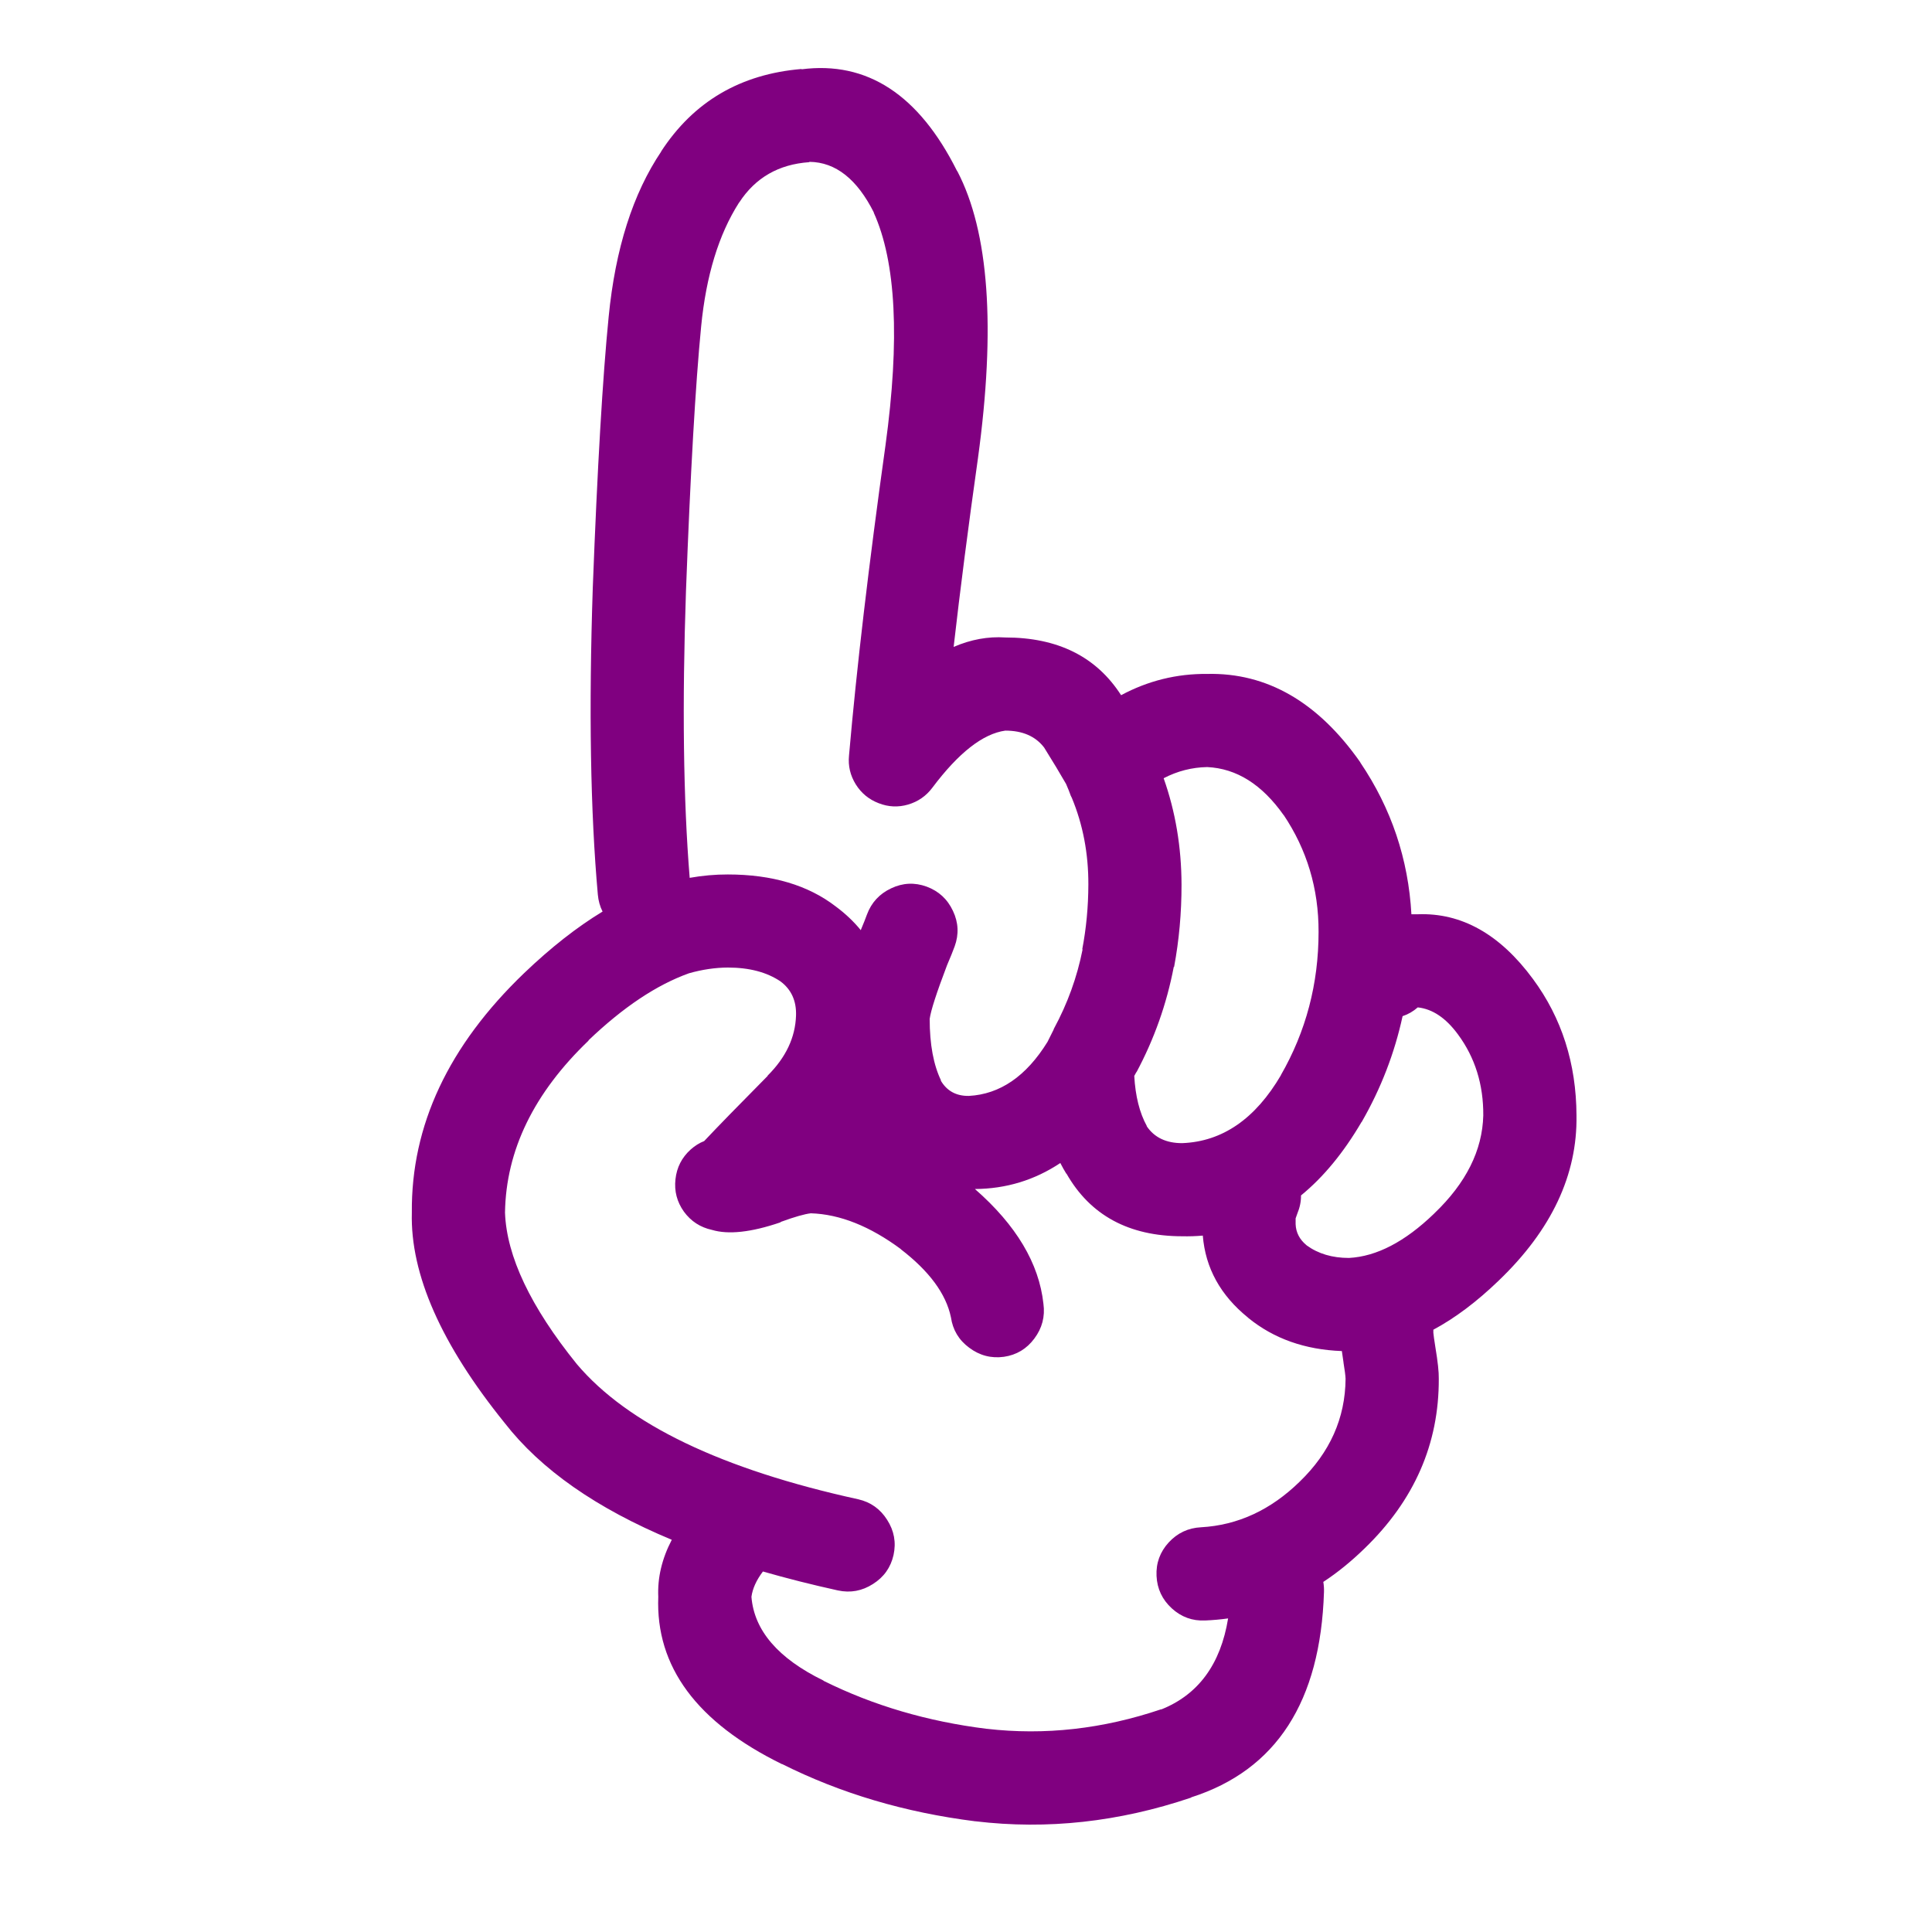
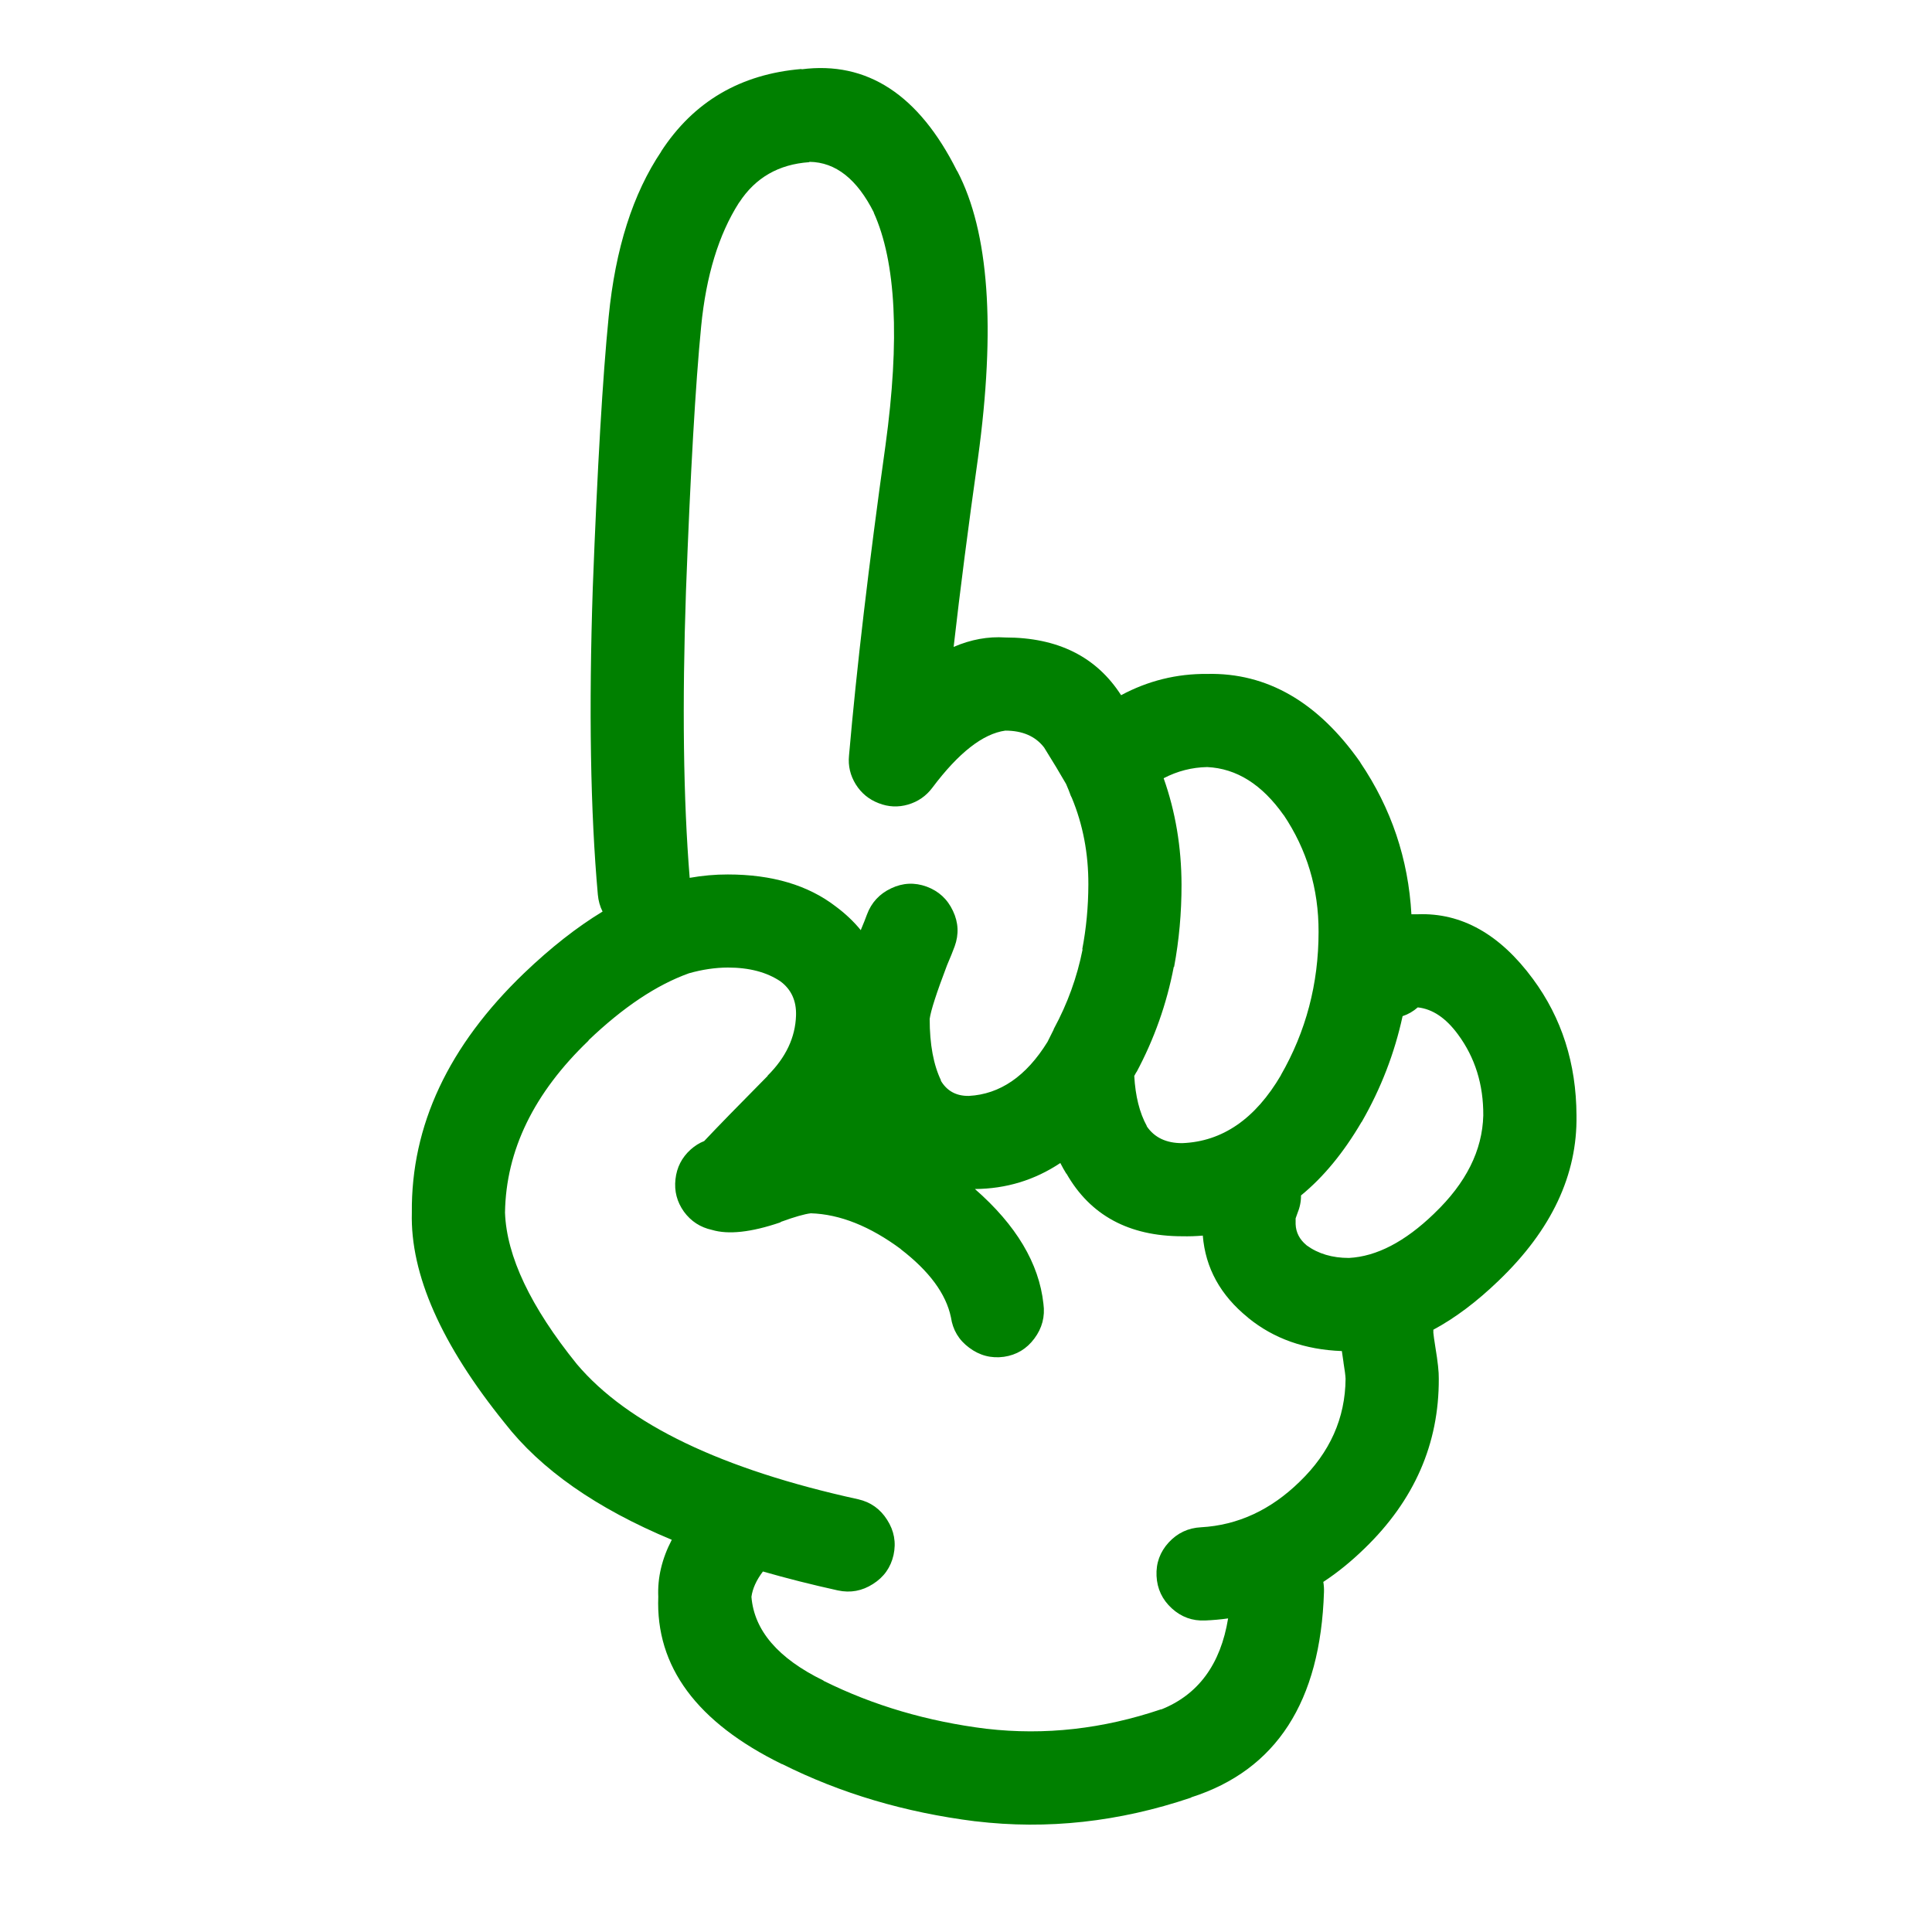
- <svg xmlns="http://www.w3.org/2000/svg" version="1.1" x="0px" y="0px" viewBox="0 0 90 90" enable-background="new 0 0 90 90" xml:space="preserve" style="fill:purple">
+ <svg xmlns="http://www.w3.org/2000/svg" version="1.1" x="0px" y="0px" viewBox="0 0 90 90" enable-background="new 0 0 90 90" xml:space="preserve" style="fill:green">
  <path d="M66.047,42.59c-0.103,0-0.202,0-0.298,0c-0.144-2.574-0.935-4.928-2.375-7.061c-0.007-0.01-0.012-0.02-0.015-0.031  c-1.968-2.8-4.343-4.167-7.124-4.104c-1.417-0.013-2.753,0.317-4.01,0.991c-1.15-1.792-2.949-2.689-5.394-2.689  c-0.803-0.053-1.604,0.093-2.407,0.44c0.306-2.682,0.684-5.613,1.133-8.791c0.833-6.09,0.513-10.546-0.959-13.366l-0.016-0.016  c-1.776-3.552-4.19-5.13-7.249-4.734l0.015-0.016c-2.856,0.237-5.042,1.521-6.557,3.853l0.016-0.015  c-1.323,1.963-2.142,4.531-2.453,7.705c-0.279,2.8-0.526,7.01-0.74,12.628c-0.189,5.662-0.11,10.426,0.236,14.295  c0.026,0.285,0.1,0.549,0.22,0.785c-1.196,0.725-2.412,1.68-3.648,2.862c-3.529,3.384-5.275,7.104-5.237,11.164  c-0.075,2.871,1.367,6.137,4.325,9.798c1.683,2.166,4.277,3.98,7.784,5.441c-0.459,0.882-0.669,1.768-0.629,2.656  c-0.128,3.252,1.795,5.852,5.771,7.8l-0.016-0.016c2.73,1.371,5.734,2.262,9.011,2.674h0.016c3.333,0.398,6.676,0.032,10.033-1.101  l0.017-0.017c3.957-1.268,6.018-4.456,6.179-9.562c0.006-0.161-0.005-0.317-0.031-0.472c0.665-0.436,1.303-0.956,1.919-1.556  c2.32-2.242,3.474-4.879,3.46-7.91c0.006-0.307-0.046-0.795-0.158-1.462c-0.055-0.343-0.085-0.567-0.095-0.677  c0-0.049,0-0.096,0-0.143c1.01-0.541,2.02-1.301,3.036-2.279l0.015-0.015c2.456-2.357,3.661-4.92,3.617-7.69  c-0.011-2.419-0.686-4.537-2.028-6.354C69.875,43.521,68.087,42.514,66.047,42.59z M52.949,49.919l-0.017,0.047  c0.835-1.558,1.416-3.198,1.746-4.923h0.016c0.232-1.244,0.348-2.522,0.346-3.836c-0.005-1.751-0.283-3.401-0.833-4.954  c0.642-0.334,1.318-0.507,2.028-0.52c1.37,0.063,2.56,0.813,3.569,2.249l-0.016-0.031c1.096,1.63,1.641,3.448,1.636,5.457  c0.001,2.418-0.587,4.645-1.761,6.684l0.015-0.017c-1.197,2.046-2.732,3.104-4.606,3.177c-0.743,0.002-1.294-0.26-1.651-0.785V52.45  c-0.337-0.613-0.53-1.391-0.583-2.328C52.877,50.055,52.914,49.986,52.949,49.919z M31.955,27.542  c0.206-5.495,0.441-9.61,0.708-12.344c0.232-2.362,0.819-4.28,1.762-5.756l0.015-0.016c0.75-1.149,1.834-1.772,3.255-1.871  l0.016-0.016c1.217,0.016,2.219,0.807,3.004,2.375l-0.016-0.016c1.043,2.295,1.227,5.912,0.55,10.851  c-0.778,5.557-1.344,10.374-1.699,14.451c-0.047,0.479,0.059,0.923,0.314,1.337c0.259,0.414,0.616,0.707,1.07,0.88  c0.451,0.176,0.906,0.197,1.367,0.063c0.464-0.137,0.842-0.398,1.133-0.787c1.221-1.627,2.354-2.513,3.397-2.658  c0.801,0,1.404,0.262,1.808,0.787c0.413,0.661,0.753,1.227,1.023,1.698c0.092,0.21,0.165,0.393,0.22,0.551  c0.016,0.031,0.031,0.063,0.047,0.094c0.52,1.251,0.776,2.599,0.771,4.042c-0.003,1.034-0.098,2.041-0.285,3.018h0.017  c-0.257,1.297-0.703,2.527-1.337,3.697c-0.005,0.018-0.01,0.033-0.016,0.047c-0.095,0.189-0.189,0.378-0.282,0.565  c-0.991,1.603-2.213,2.441-3.666,2.518c-0.595,0.008-1.036-0.238-1.321-0.74l0.033,0.032c-0.356-0.731-0.535-1.691-0.535-2.879  c0.051-0.383,0.318-1.212,0.802-2.483c0.012-0.027,0.021-0.054,0.032-0.079c0.131-0.304,0.241-0.575,0.33-0.818  c0.203-0.561,0.177-1.111-0.079-1.65c-0.255-0.548-0.664-0.924-1.227-1.133c-0.559-0.203-1.109-0.178-1.651,0.079  c-0.545,0.255-0.924,0.666-1.131,1.227c-0.071,0.197-0.161,0.423-0.268,0.675c-0.006,0.018-0.011,0.034-0.016,0.049  c-0.328-0.402-0.716-0.77-1.163-1.102c-1.291-0.996-2.968-1.494-5.032-1.494c-0.583-0.002-1.176,0.051-1.777,0.157  C31.831,37.242,31.775,32.792,31.955,27.542z M60.543,69.023c-1.349,1.318-2.88,2.026-4.591,2.123  c-0.599,0.029-1.102,0.266-1.51,0.708c-0.405,0.442-0.594,0.963-0.566,1.558c0.028,0.6,0.265,1.102,0.708,1.509  c0.442,0.405,0.961,0.595,1.557,0.567c0.362-0.015,0.719-0.047,1.069-0.096c-0.349,2.141-1.392,3.557-3.128,4.246l0.014-0.015  c-2.718,0.92-5.428,1.224-8.129,0.911h-0.016c-2.755-0.344-5.281-1.089-7.58-2.232l-0.015-0.017  c-2.108-1.03-3.225-2.331-3.351-3.899c0.052-0.384,0.23-0.776,0.535-1.18c1.104,0.318,2.267,0.612,3.491,0.882  c0.583,0.126,1.129,0.026,1.635-0.299c0.509-0.321,0.828-0.772,0.959-1.353c0.127-0.585,0.027-1.129-0.299-1.637  c-0.321-0.507-0.771-0.827-1.352-0.958c-6.36-1.395-10.727-3.491-13.099-6.291c-2.159-2.673-3.275-5.026-3.35-7.061  c0.044-2.901,1.344-5.574,3.9-8.021h-0.016c1.62-1.549,3.182-2.591,4.686-3.129c0.619-0.175,1.221-0.264,1.809-0.267  c0.998,0,1.815,0.215,2.454,0.645c0.503,0.376,0.746,0.905,0.724,1.589c-0.032,1.021-0.473,1.954-1.321,2.799v0.015  c-1.369,1.382-2.354,2.394-2.958,3.036c-0.222,0.086-0.432,0.218-0.629,0.393c-0.413,0.372-0.648,0.834-0.708,1.385  c-0.062,0.553,0.07,1.055,0.393,1.509c0.329,0.449,0.764,0.732,1.306,0.85c0.766,0.229,1.825,0.113,3.176-0.346  c0.014-0.013,0.03-0.022,0.047-0.032c0.63-0.23,1.091-0.361,1.384-0.395c1.356,0.043,2.762,0.604,4.214,1.684l-0.031-0.016  c1.333,1.024,2.114,2.082,2.343,3.176c0.086,0.589,0.368,1.061,0.849,1.416c0.484,0.365,1.024,0.506,1.621,0.425  c0.586-0.086,1.057-0.368,1.415-0.849c0.363-0.484,0.505-1.025,0.424-1.62c-0.204-1.884-1.269-3.666-3.191-5.347  c1.452-0.01,2.778-0.413,3.978-1.211c0.089,0.174,0.182,0.342,0.283,0.504v-0.017c1.108,1.948,2.908,2.923,5.395,2.925  c0.326,0.008,0.646-0.004,0.959-0.031c0.122,1.511,0.824,2.784,2.107,3.821l0.016,0.017c1.187,0.964,2.639,1.478,4.355,1.541  c0.021,0.156,0.046,0.334,0.078,0.535v0.014c0.057,0.34,0.088,0.587,0.095,0.74C62.668,66.063,61.955,67.66,60.543,69.023z   M66.819,56.521l-0.016,0.017c-1.354,1.307-2.675,1.994-3.964,2.062c-0.772,0-1.428-0.193-1.966-0.583l-0.016-0.015  c-0.32-0.265-0.487-0.59-0.502-0.976c-0.002-0.116-0.002-0.205,0-0.269c0.02-0.066,0.046-0.139,0.078-0.22  c0.118-0.284,0.177-0.567,0.173-0.849c1.044-0.853,1.981-1.99,2.814-3.412l0.016-0.016c0.894-1.556,1.528-3.197,1.902-4.924  c0.258-0.084,0.494-0.221,0.707-0.408c0.687,0.074,1.311,0.494,1.873,1.259c0.795,1.077,1.188,2.335,1.179,3.774  C69.055,53.59,68.295,55.11,66.819,56.521z" />
</svg>
